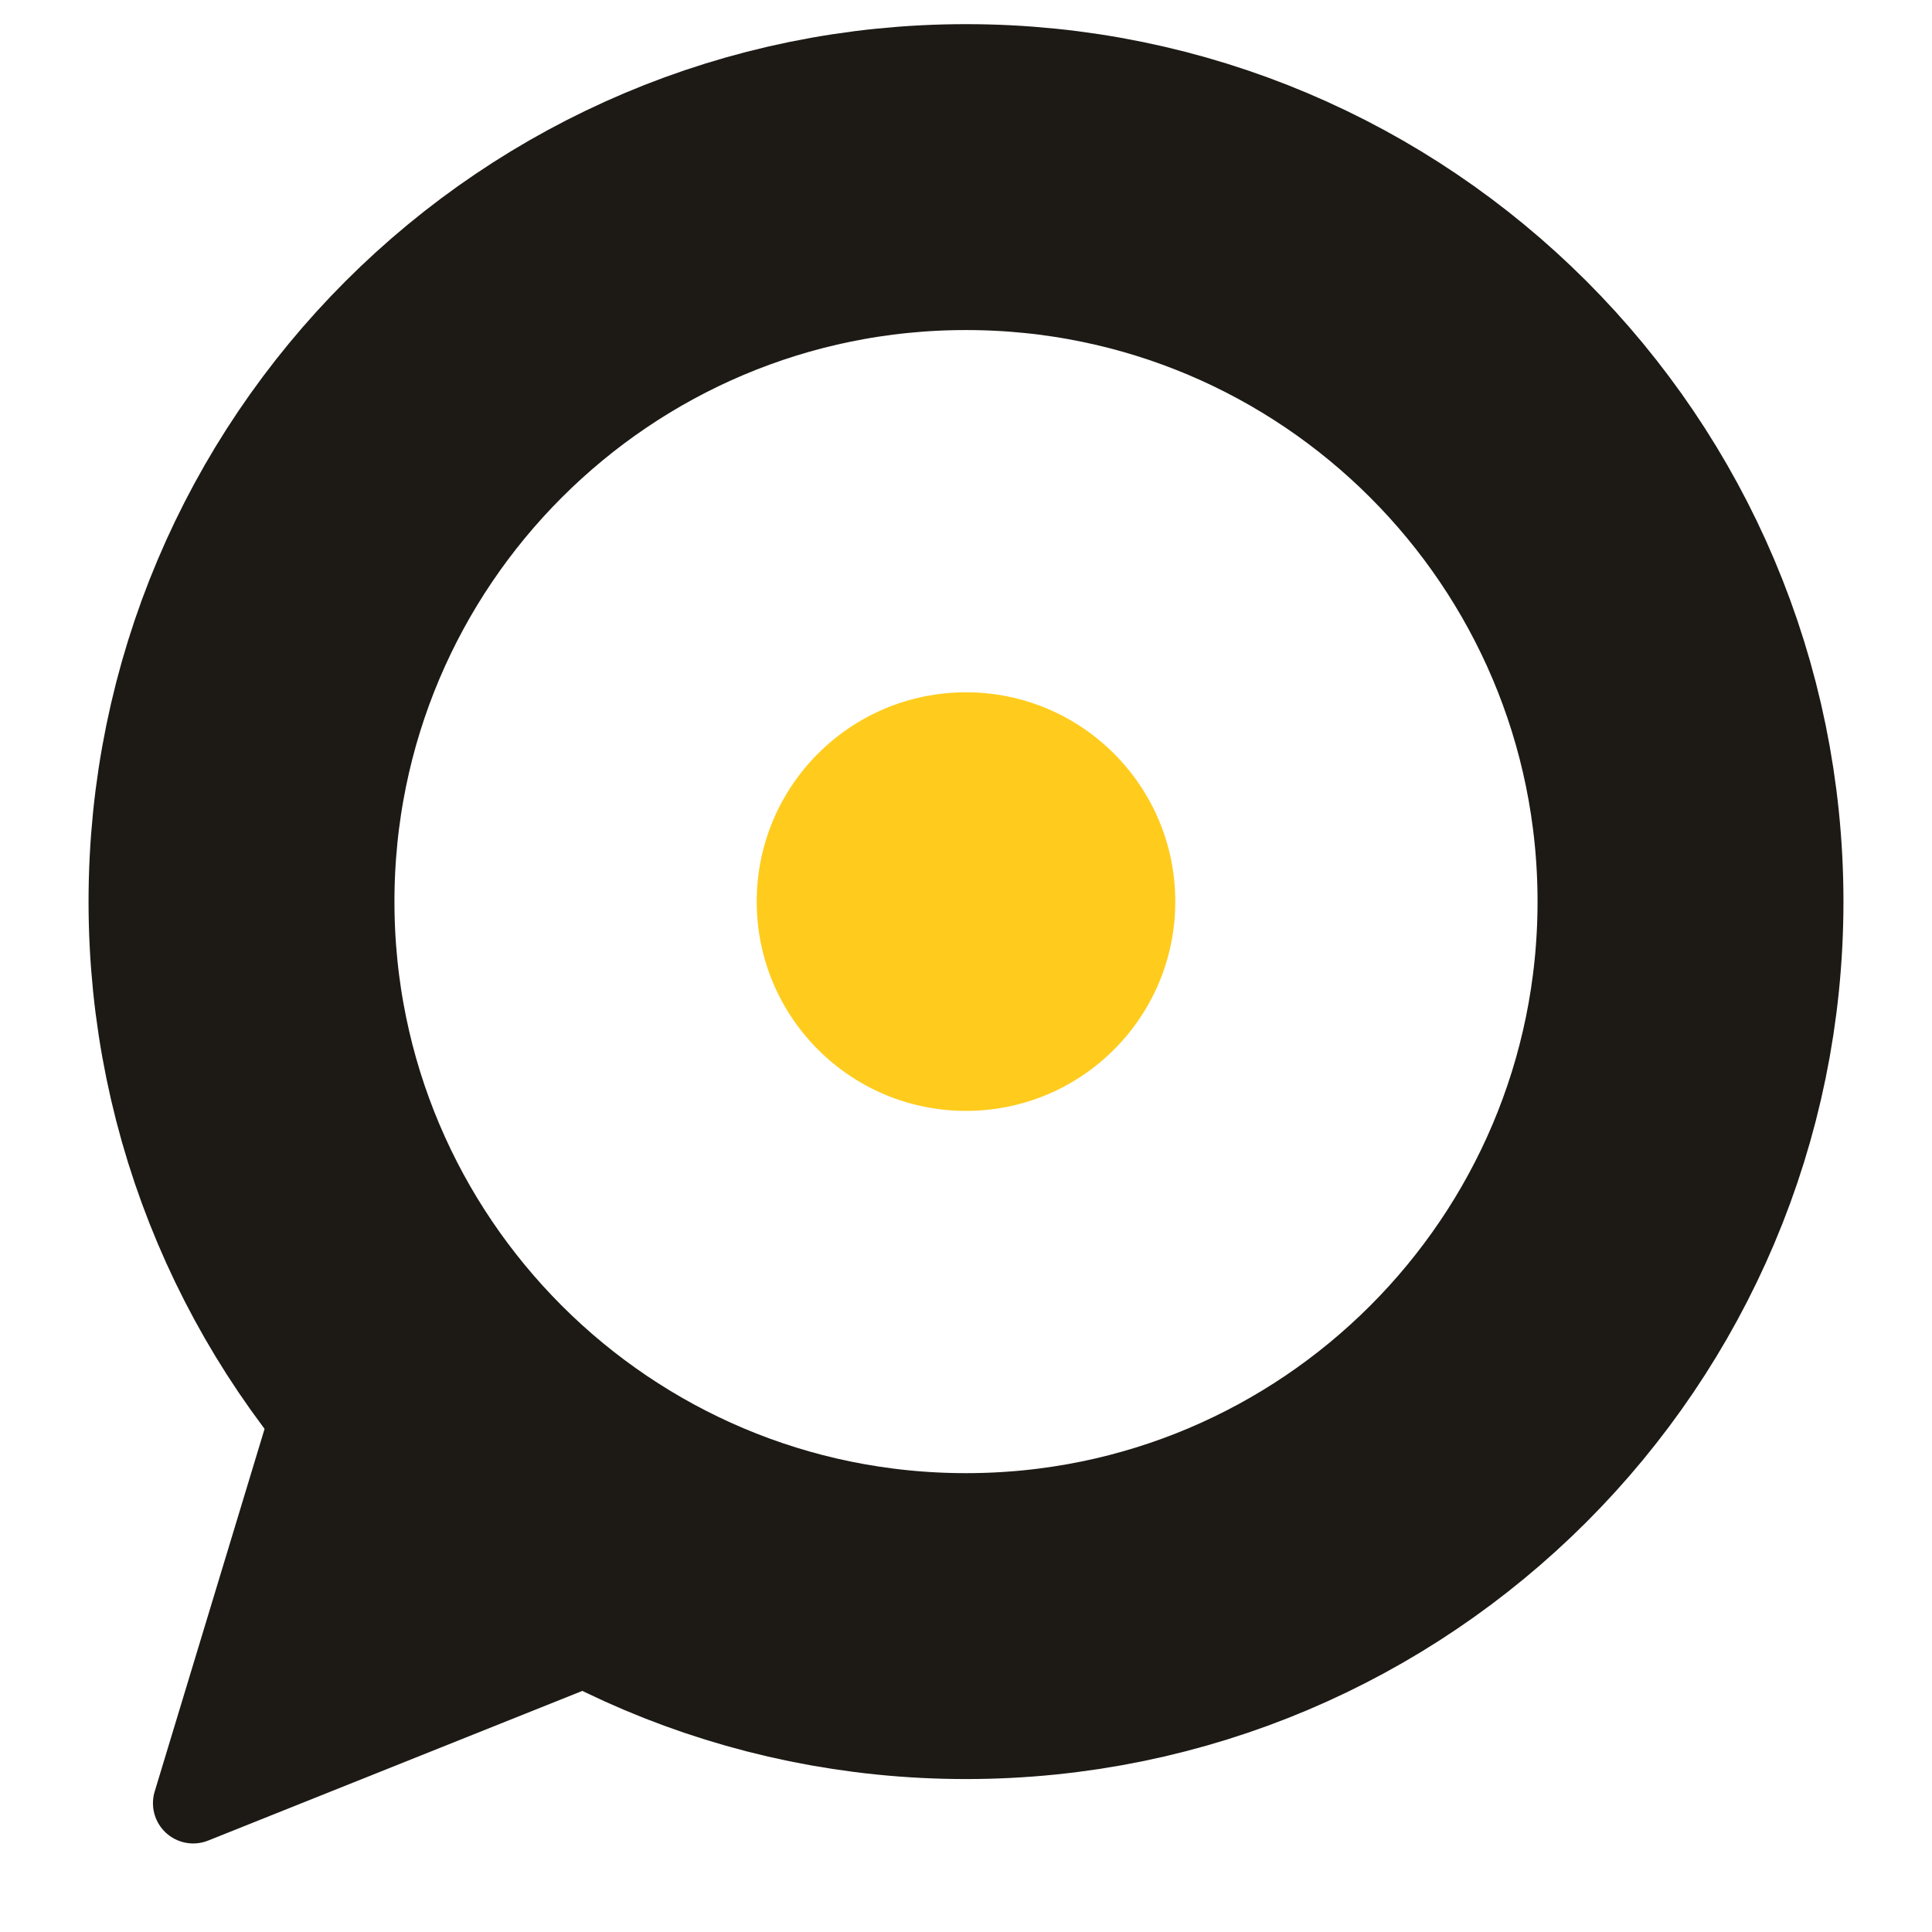
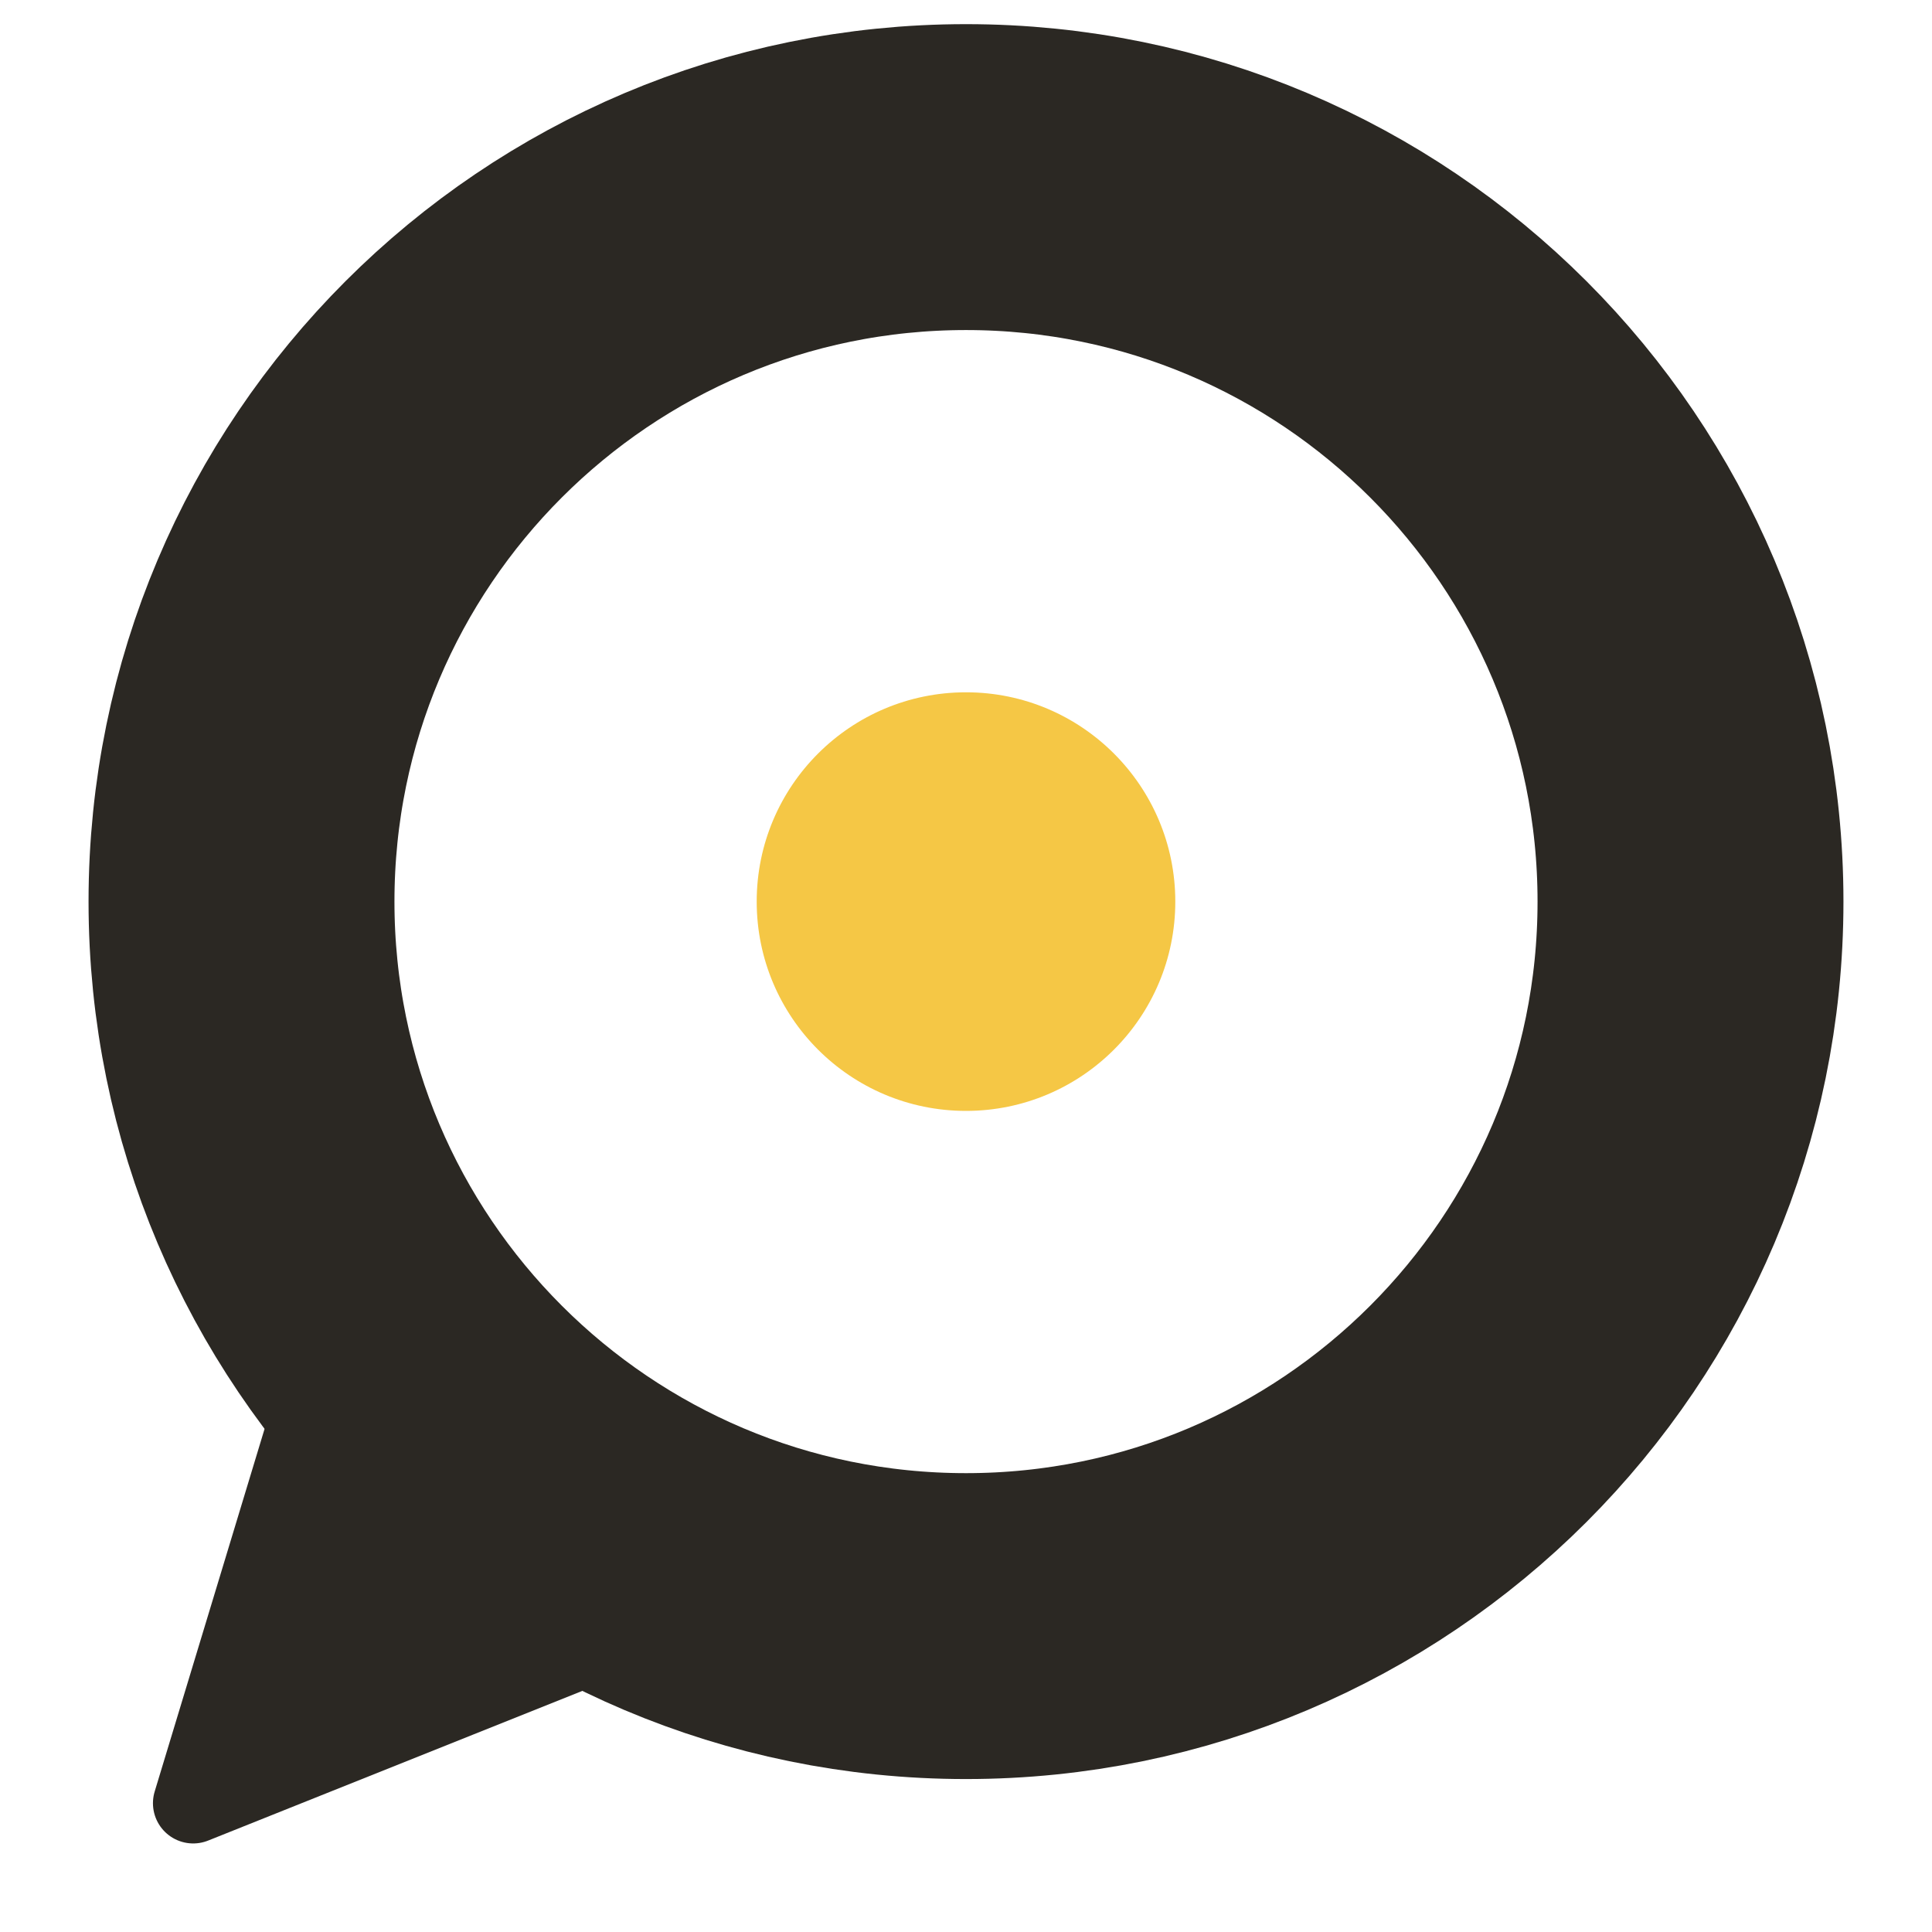
<svg xmlns="http://www.w3.org/2000/svg" viewBox="0 0 24 24">
-   <circle cx="12" cy="11.2" r="9" fill="none" stroke="#1d1a16" stroke-width="3.8" />
-   <path d="M4.4 15.8 L2.4 22.4 L9.4 19.6 Z" fill="#1d1a16" stroke="#1d1a16" stroke-width="1" stroke-linejoin="round" />
-   <circle cx="12" cy="11.2" r="2.6" fill="#ffcc1e" />
+   <circle cx="12" cy="11.2" r="9" fill="none" stroke="#2b2823" stroke-width="3.8" />
+   <path d="M4.4 15.8 L2.4 22.4 L9.4 19.6 Z" fill="#2b2823" stroke="#2b2823" stroke-width="1" stroke-linejoin="round" />
+   <circle cx="12" cy="11.2" r="2.6" fill="#f5c745" />
</svg>
